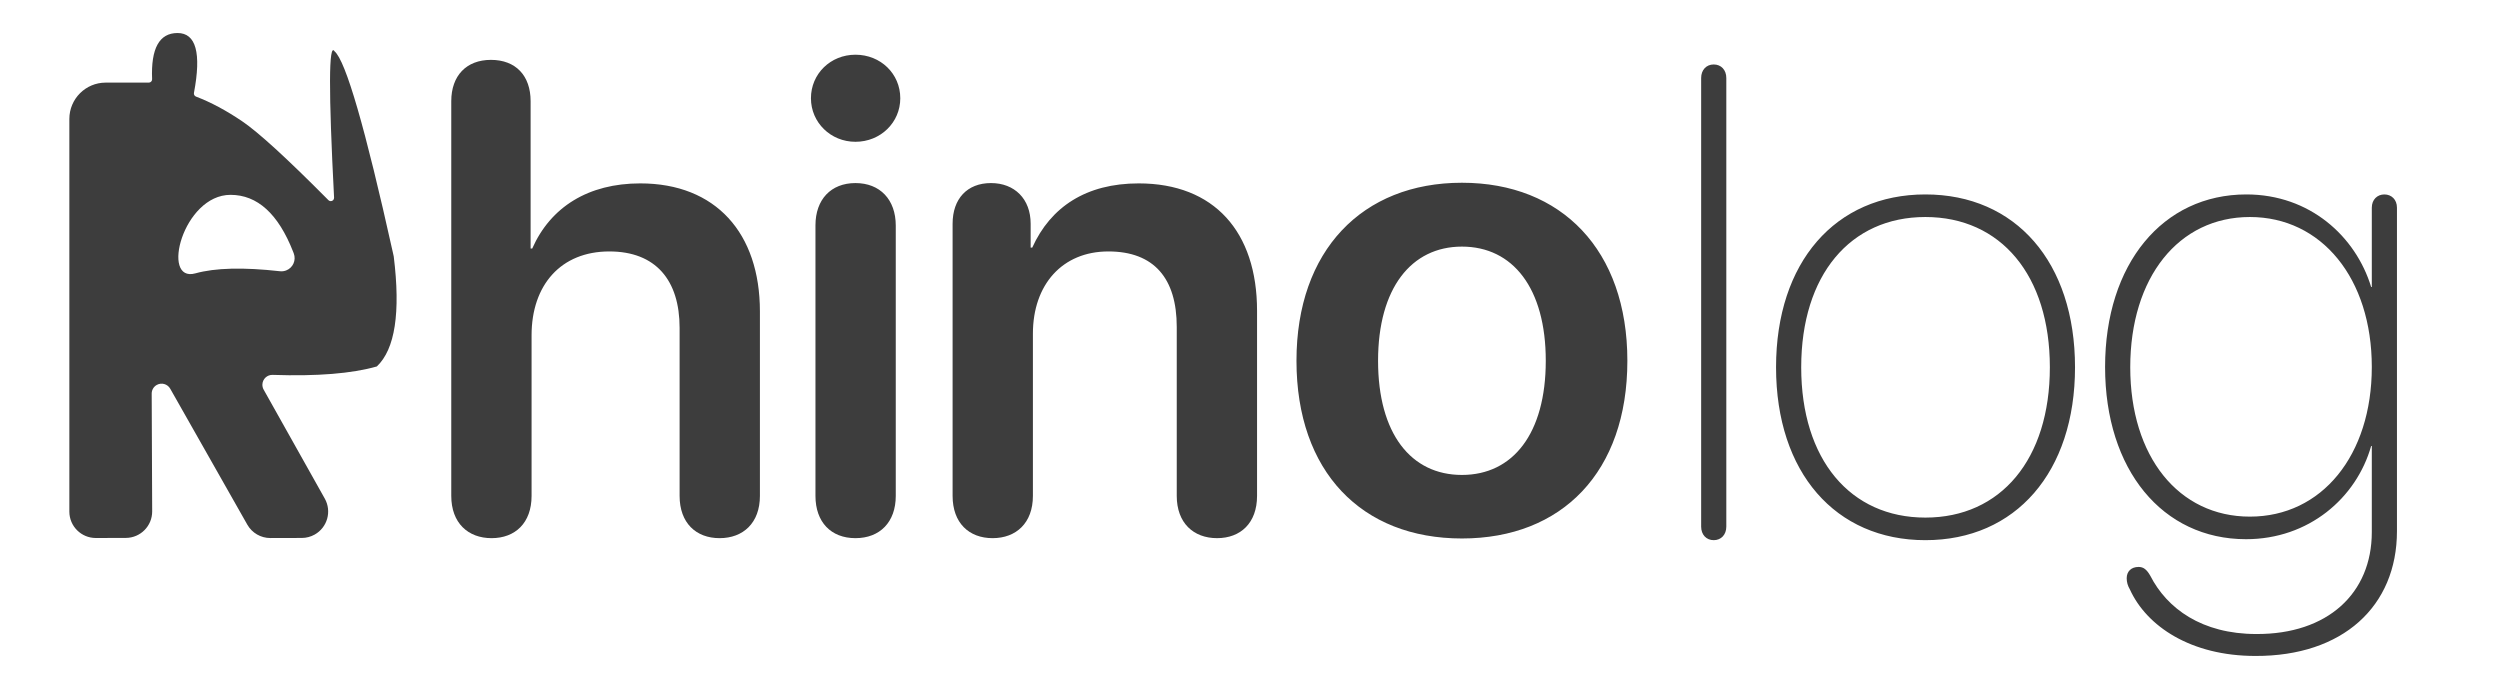
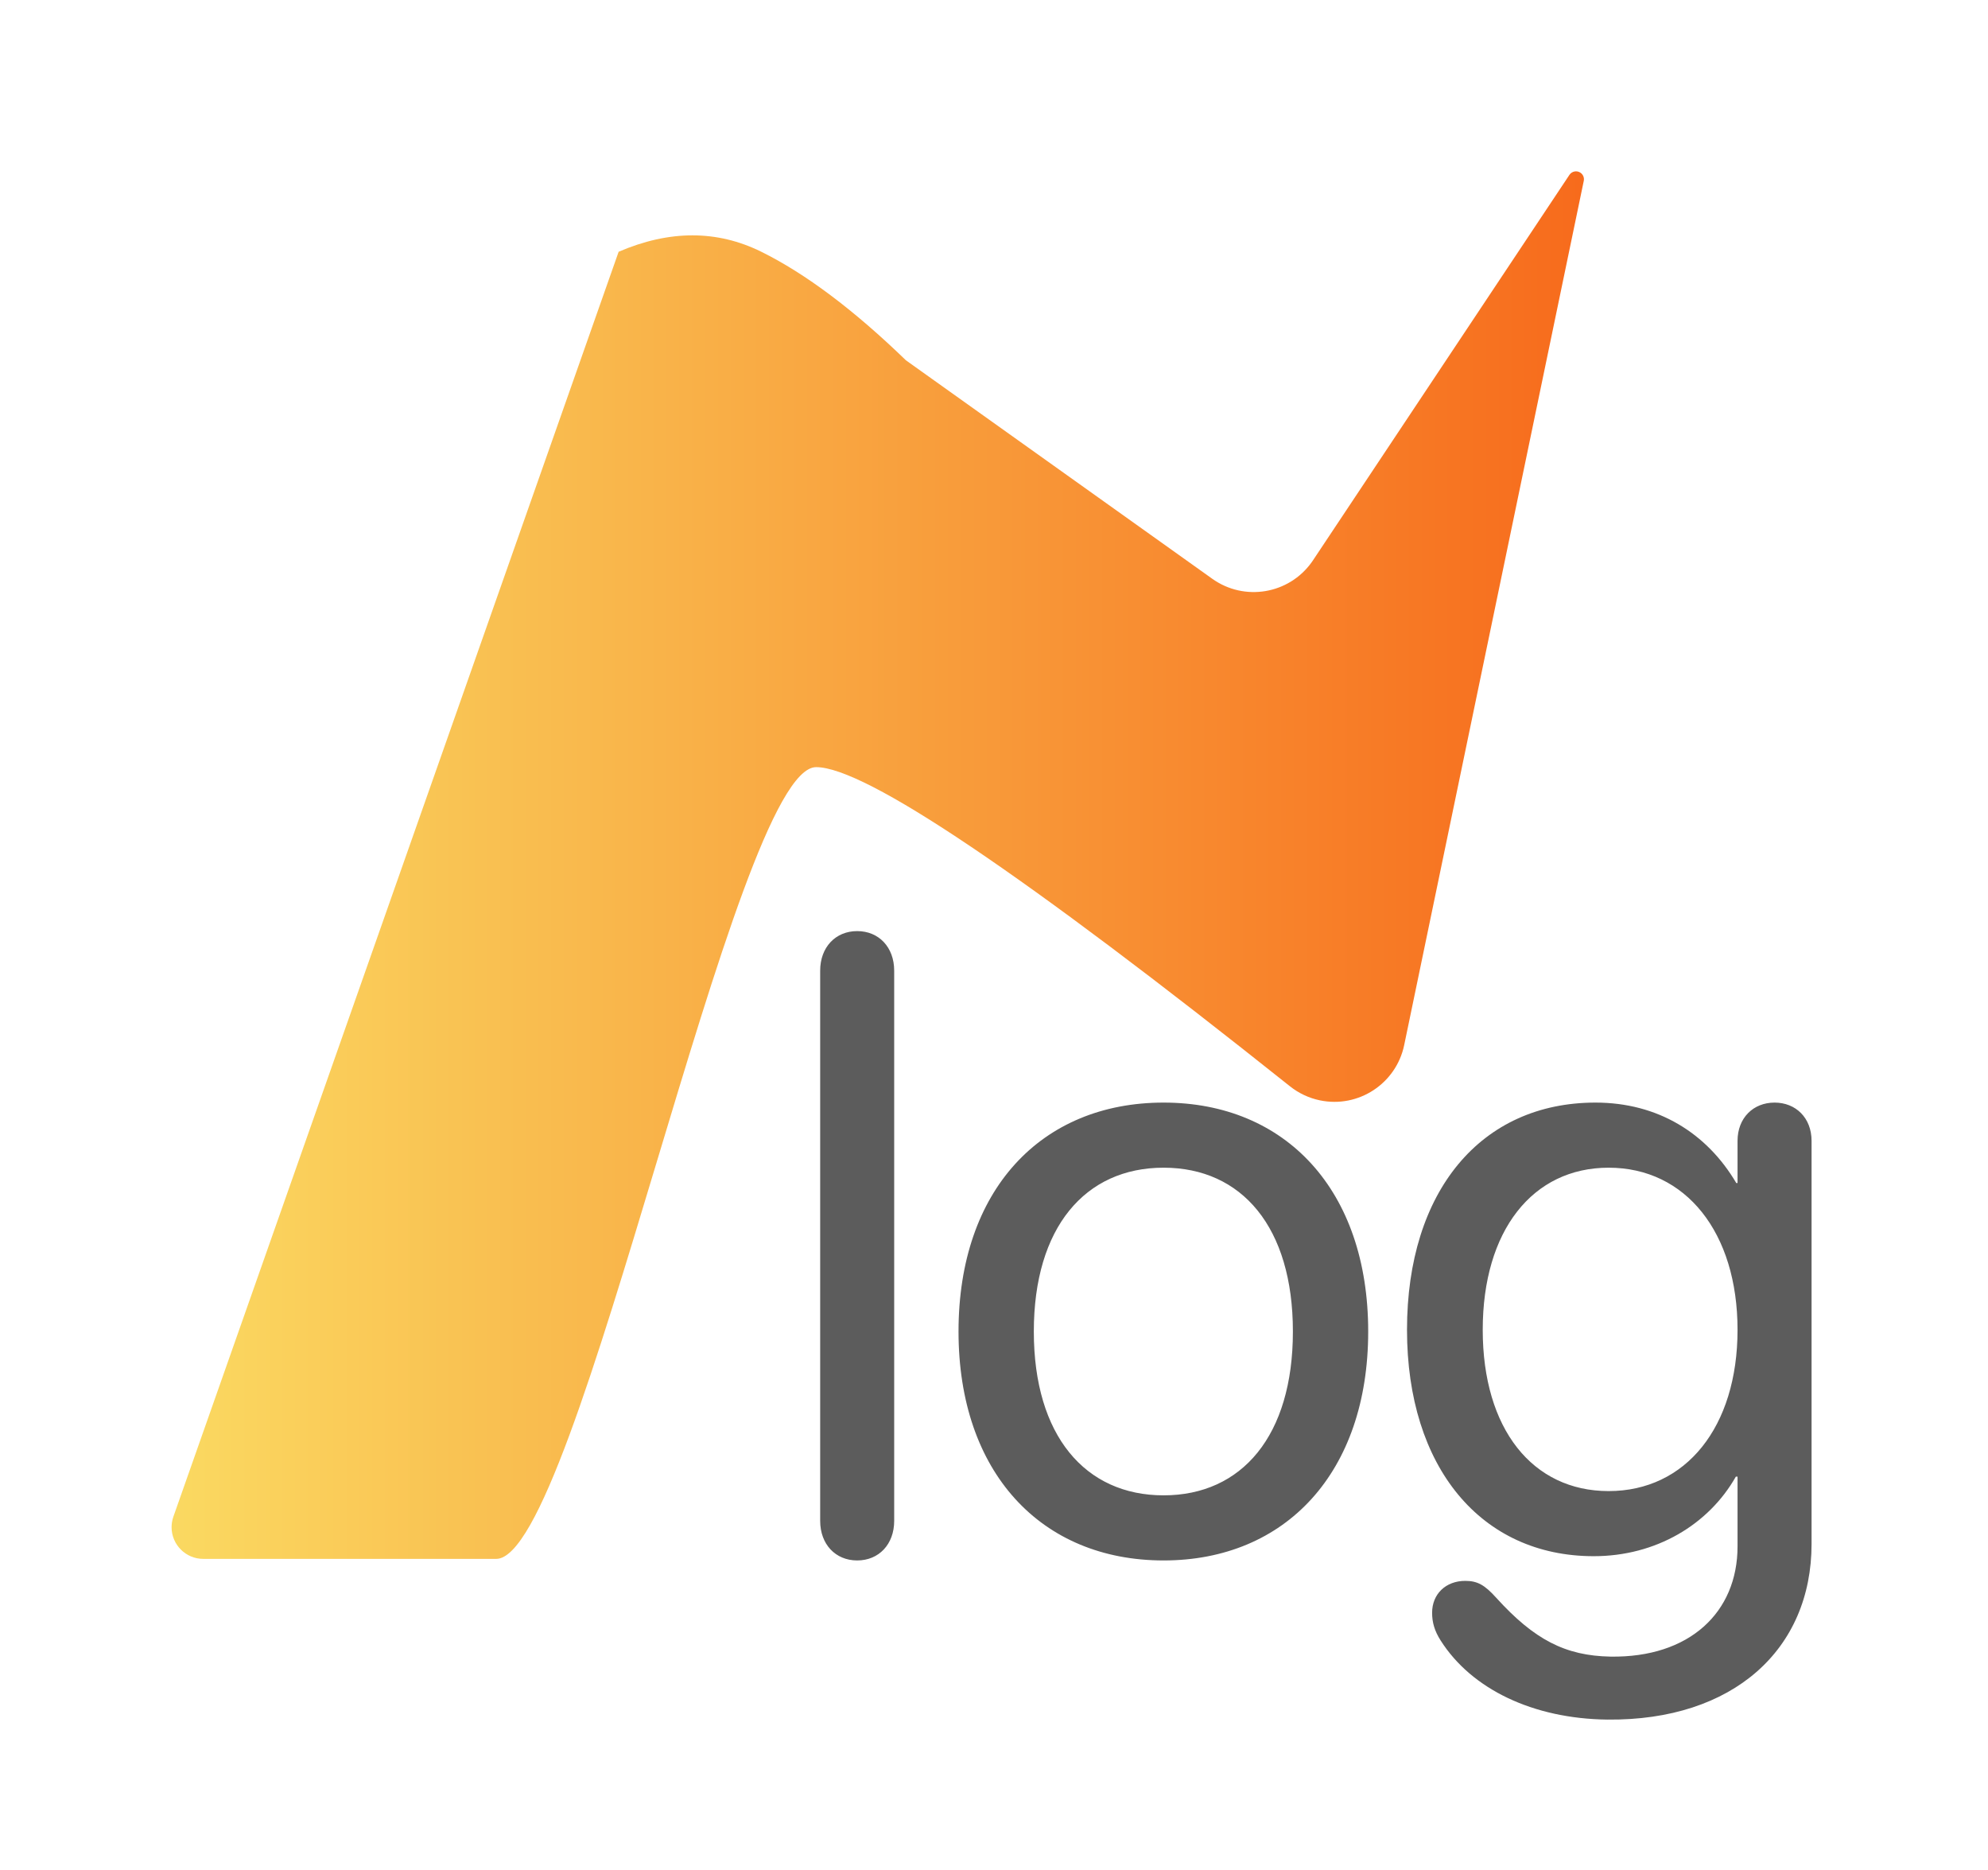
- <svg xmlns="http://www.w3.org/2000/svg" width="757px" height="204px" viewBox="0 0 757 204" version="1.1" style="background: #FFFFFF;">
+ <svg xmlns="http://www.w3.org/2000/svg" width="251px" height="236px" viewBox="0 0 251 236" version="1.1" style="background: #FFFFFF;">
+   <defs>
+     <linearGradient x1="0%" y1="50%" x2="100%" y2="50%" id="linearGradient-1">
+       <stop stop-color="#FAD961" offset="0%" />
+       <stop stop-color="#F76B1C" offset="100%" />
+     </linearGradient>
+   </defs>
  <g id="Page-1" stroke="none" stroke-width="1" fill="none" fill-rule="evenodd">
-     <g id="Artboard" transform="translate(-37, -17)" fill="#3D3D3D">
-       <path d="M90.757,27 C96.354,27 98.011,33.044 95.728,45.131 L95.728,45.131 C95.638,45.608 95.903,46.08 96.356,46.252 C100.818,47.946 105.484,50.442 110.355,53.74 C115.201,57.023 123.716,64.797 135.901,77.061 L136.449,77.614 C136.838,78.006 137.471,78.008 137.863,77.62 C138.066,77.419 138.173,77.142 138.158,76.858 C136.479,44.494 136.525,29.719 138.296,32.533 C141.697,35.409 147.588,55.727 155.968,93.489 L156.222,94.638 C158.328,111.646 156.621,122.754 151.104,127.963 C143.541,130.122 133.023,130.972 119.552,130.514 C117.896,130.458 116.508,131.755 116.452,133.411 C116.433,133.959 116.565,134.502 116.833,134.98 L135.345,167.978 C137.507,171.832 136.136,176.708 132.282,178.869 C131.093,179.537 129.753,179.889 128.389,179.892 L118.866,179.917 C115.978,179.924 113.311,178.375 111.886,175.863 L88.541,134.696 C87.724,133.255 85.893,132.749 84.452,133.566 C83.508,134.101 82.927,135.104 82.932,136.188 L83.08,171.847 C83.098,176.265 79.531,179.862 75.113,179.88 L75.103,179.88 L75.103,179.88 L66.023,179.906 C61.604,179.918 58.013,176.347 58,171.929 L58,53.015 C58,46.94 62.925,42.015 69,42.015 L82.059,42.015 C82.612,42.015 83.059,41.567 83.059,41.015 C83.059,41.001 83.059,40.987 83.059,40.973 C82.67,31.658 85.236,27 90.757,27 Z M106.795,76 C92.401,76 85.539,102.729 96.167,99.772 C102.17,98.101 110.704,97.888 121.768,99.131 C122.403,99.202 123.045,99.12 123.642,98.892 C125.706,98.104 126.74,95.792 125.951,93.728 L125.951,93.728 L125.757,93.225 C121.254,81.742 114.934,76 106.795,76 Z" id="Combined-Shape" />
-       <path d="M254.895,179.953 C262.023,179.953 267.102,175.363 267.102,167.16 L267.102,111.301 C267.102,87.57 253.723,72.531 230.871,72.531 C215.148,72.531 203.723,79.66 198.156,92.258 L197.668,92.258 L197.668,47.629 C197.668,39.914 193.176,35.129 185.656,35.129 C178.234,35.129 173.645,39.914 173.645,47.629 L173.645,167.16 C173.645,175.363 178.723,179.953 185.852,179.953 C192.98,179.953 197.961,175.363 197.961,167.16 L197.961,118.527 C197.961,103.293 206.848,93.137 221.496,93.137 C235.559,93.137 242.785,101.828 242.785,116.281 L242.785,167.16 C242.785,175.363 247.766,179.953 254.895,179.953 Z M296.03,59.934 C303.648,59.934 309.605,54.074 309.605,46.75 C309.605,39.328 303.648,33.566 296.03,33.566 C288.511,33.566 282.554,39.328 282.554,46.75 C282.554,54.074 288.511,59.934 296.03,59.934 Z M296.03,179.953 C303.452,179.953 308.238,175.07 308.238,167.16 L308.238,85.324 C308.238,77.414 303.452,72.434 296.03,72.434 C288.609,72.434 283.921,77.414 283.921,85.227 L283.921,167.16 C283.921,175.07 288.609,179.953 296.03,179.953 Z M405.526,179.953 C412.655,179.953 417.635,175.363 417.635,167.16 L417.635,111.105 C417.635,87.18 404.647,72.531 381.795,72.531 C365.877,72.531 355.135,79.66 349.569,91.965 L349.08,91.965 L349.08,84.738 C349.08,77.219 344.198,72.434 337.069,72.434 C329.842,72.434 325.448,77.219 325.448,84.738 L325.448,167.16 C325.448,175.363 330.428,179.953 337.557,179.953 C344.686,179.953 349.764,175.363 349.764,167.16 L349.764,118.039 C349.764,103.195 358.651,93.137 372.616,93.137 C386.483,93.137 393.319,101.34 393.319,115.988 L393.319,167.16 C393.319,175.363 398.397,179.953 405.526,179.953 Z M479.67,180.051 C510.041,180.051 529.767,159.836 529.767,126.242 C529.767,92.746 509.845,72.336 479.67,72.336 C449.494,72.336 429.572,92.844 429.572,126.242 C429.572,159.836 449.298,180.051 479.67,180.051 Z M479.67,160.812 C464.24,160.812 454.279,148.312 454.279,126.242 C454.279,104.27 464.337,91.672 479.67,91.672 C495.099,91.672 505.06,104.27 505.06,126.242 C505.06,148.312 495.099,160.812 479.67,160.812 Z" id="hino" fill-rule="nonzero" />
-       <path d="M555.918,180.562 C558.164,180.562 559.727,178.902 559.727,176.461 L559.727,40.621 C559.727,38.18 558.164,36.52 555.918,36.52 C553.672,36.52 552.109,38.18 552.109,40.621 L552.109,176.461 C552.109,178.902 553.672,180.562 555.918,180.562 Z M620.003,180.562 C647.347,180.562 665.316,159.957 665.316,128.219 C665.316,96.383 647.347,75.875 620.003,75.875 C592.757,75.875 574.788,96.383 574.788,128.219 C574.788,160.055 592.757,180.562 620.003,180.562 Z M620.003,173.727 C597.249,173.727 582.405,156.148 582.405,128.219 C582.405,100.289 597.249,82.711 620.003,82.711 C642.855,82.711 657.698,100.387 657.698,128.219 C657.698,156.051 642.855,173.727 620.003,173.727 Z M719.928,215.622 C746.393,215.719 762.799,200.582 762.799,177.828 L762.799,79.879 C762.799,77.438 761.139,75.875 758.991,75.875 C756.842,75.875 755.182,77.438 755.182,79.879 L755.182,103.902 L754.987,103.902 C750.299,88.57 736.432,75.875 717.194,75.875 C691.901,75.875 674.42,96.871 674.42,128.121 C674.42,159.273 691.803,180.27 717.096,180.27 C736.041,180.27 750.495,167.867 754.987,152.047 L755.182,152.047 L755.182,178.121 C755.182,196.676 741.803,209.078 720.221,208.98 C703.717,208.98 693.17,201.266 688.092,191.305 C687.018,189.449 686.041,188.668 684.577,188.668 C682.33,188.668 680.963,190.035 680.963,192.086 C680.963,193.258 681.256,194.332 681.94,195.504 C687.018,206.637 700.397,215.622 719.928,215.622 Z M718.268,173.434 C696.686,173.434 682.038,155.27 682.038,128.219 C682.038,100.973 696.686,82.711 718.268,82.711 C739.948,82.711 755.182,101.266 755.182,128.121 C755.182,154.879 740.045,173.434 718.268,173.434 Z" id="log" fill-rule="nonzero" />
+     <g id="Artboard" transform="translate(-309, -21)">
+       <g id="Path-3" transform="translate(329.0152, 38.77002)" fill="url(#linearGradient-1)">
+         <path d="M1.876,173.672 L58.092,14.008 L58.092,14.008 C64.514,11.247 70.518,11.247 76.104,14.008 C81.69,16.769 87.777,21.336 94.364,27.709 L94.364,27.709 L133.049,55.29 C137.096,58.176 142.716,57.234 145.601,53.187 C145.658,53.108 145.712,53.028 145.766,52.948 L178.137,4.303 C178.442,3.843 179.063,3.719 179.523,4.025 C179.863,4.251 180.031,4.661 179.948,5.061 L157.275,114.141 C156.263,119.008 151.498,122.133 146.631,121.121 C145.251,120.835 143.957,120.227 142.854,119.349 C109.148,92.491 89.205,79.062 83.025,79.062 C72.751,79.062 52.998,179 42.635,179 C30.307,179 17.978,179 5.649,179 C3.44,179 1.649,177.209 1.649,175 C1.649,174.548 1.726,174.098 1.876,173.672 Z" />
+       </g>
+       <path d="M417.226,217.967 C419.965,217.967 421.898,215.926 421.898,212.972 L421.898,143.523 C421.898,140.569 419.965,138.528 417.226,138.528 C414.486,138.528 412.553,140.569 412.553,143.523 L412.553,212.972 C412.553,215.926 414.486,217.967 417.226,217.967 Z M455.91,217.967 C471.325,217.967 481.745,206.849 481.745,189.07 C481.745,171.238 471.325,160.174 455.91,160.174 C440.441,160.174 430.021,171.238 430.021,189.07 C430.021,206.849 440.441,217.967 455.91,217.967 Z M455.91,209.749 C446.027,209.749 439.528,202.229 439.528,189.07 C439.528,175.911 446.027,168.392 455.91,168.392 C465.793,168.392 472.238,175.911 472.238,189.07 C472.238,202.229 465.793,209.749 455.91,209.749 Z M537.724,215.872 L537.724,165.008 C537.724,162.107 535.737,160.174 533.051,160.174 C530.366,160.174 528.378,162.107 528.378,165.008 L528.378,170.325 L528.217,170.325 C524.511,164.041 518.334,160.174 510.439,160.174 C495.991,160.174 486.645,171.346 486.645,188.855 C486.645,206.204 495.991,217.43 510.224,217.43 C518.066,217.43 524.726,213.455 528.164,207.386 L528.378,207.386 L528.378,216.194 C528.378,224.52 522.309,230.267 512.319,230.105 C506.626,229.998 502.705,227.957 497.924,222.693 C496.474,221.082 495.561,220.545 494.003,220.545 C491.533,220.545 489.814,222.21 489.814,224.573 C489.814,225.809 490.136,226.883 490.888,228.064 C494.809,234.241 502.597,237.947 511.943,238.055 C527.841,238.216 537.724,229.192 537.724,215.872 Z M512.104,209.212 C502.49,209.212 496.206,201.37 496.206,188.855 C496.206,176.341 502.49,168.392 512.104,168.392 C521.826,168.392 528.378,176.556 528.378,188.855 C528.378,201.155 521.826,209.212 512.104,209.212 Z" id="log" fill="#5C5C5C" fill-rule="nonzero" />
    </g>
  </g>
</svg>
